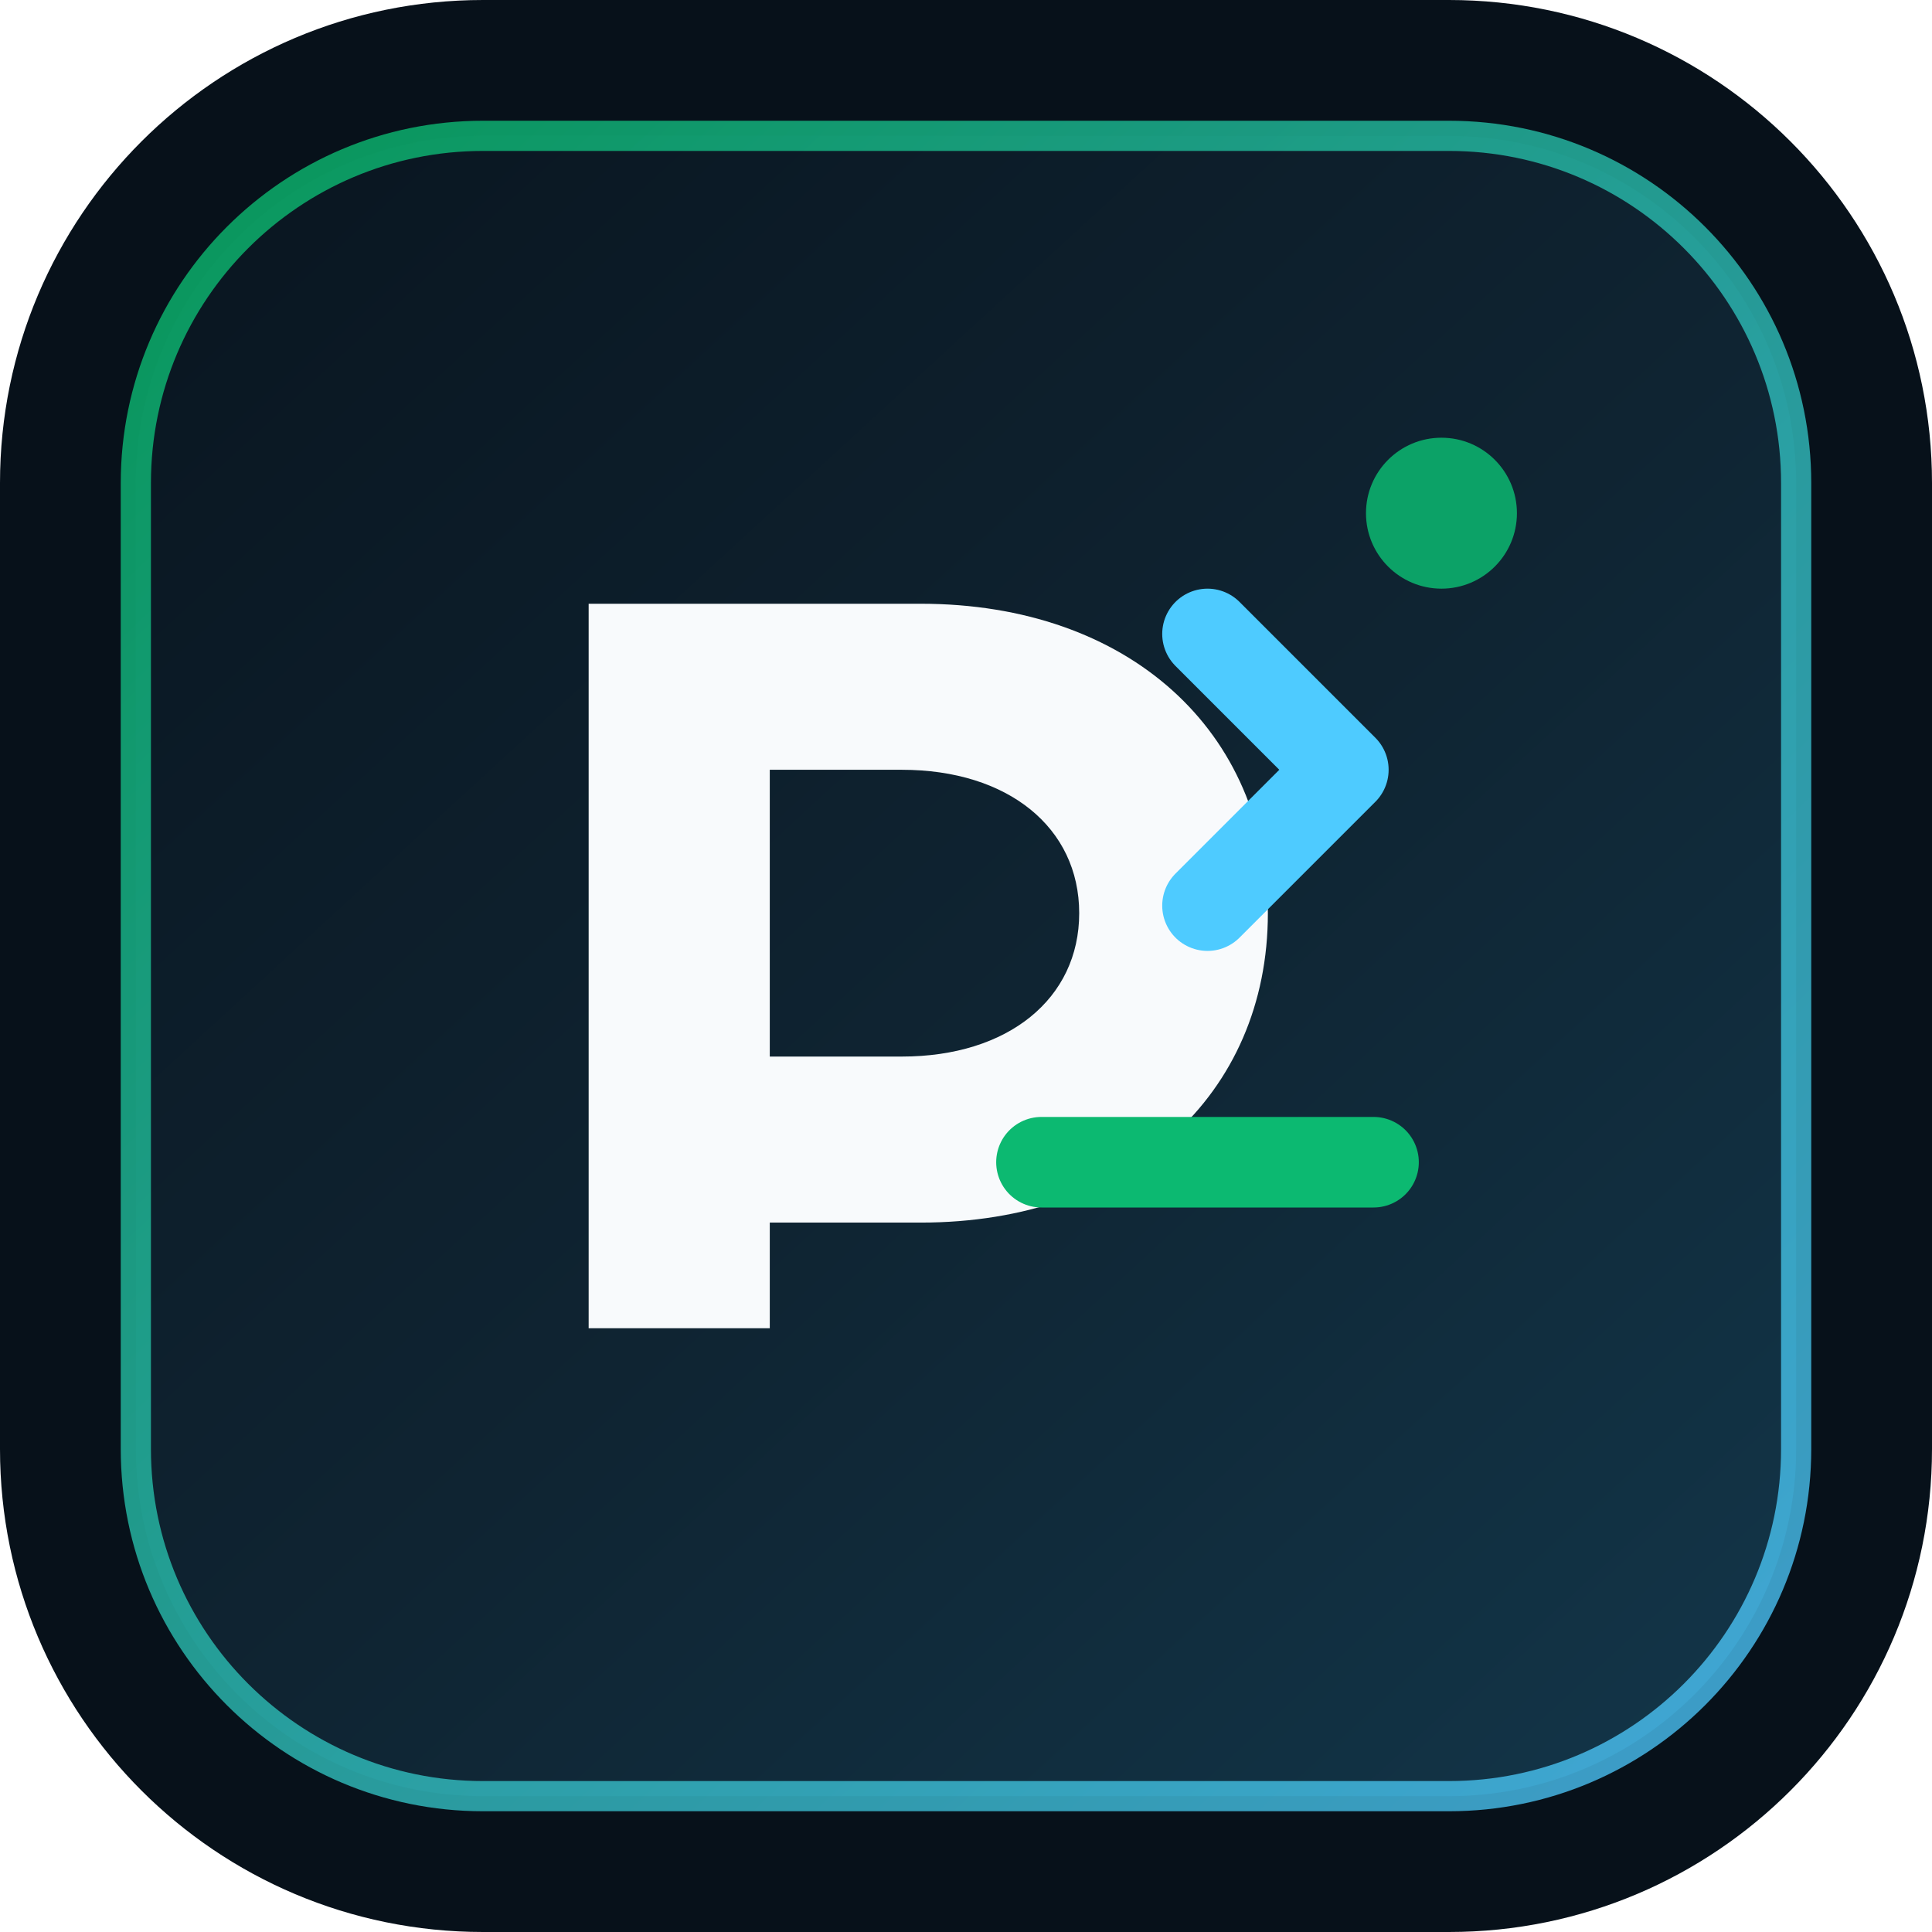
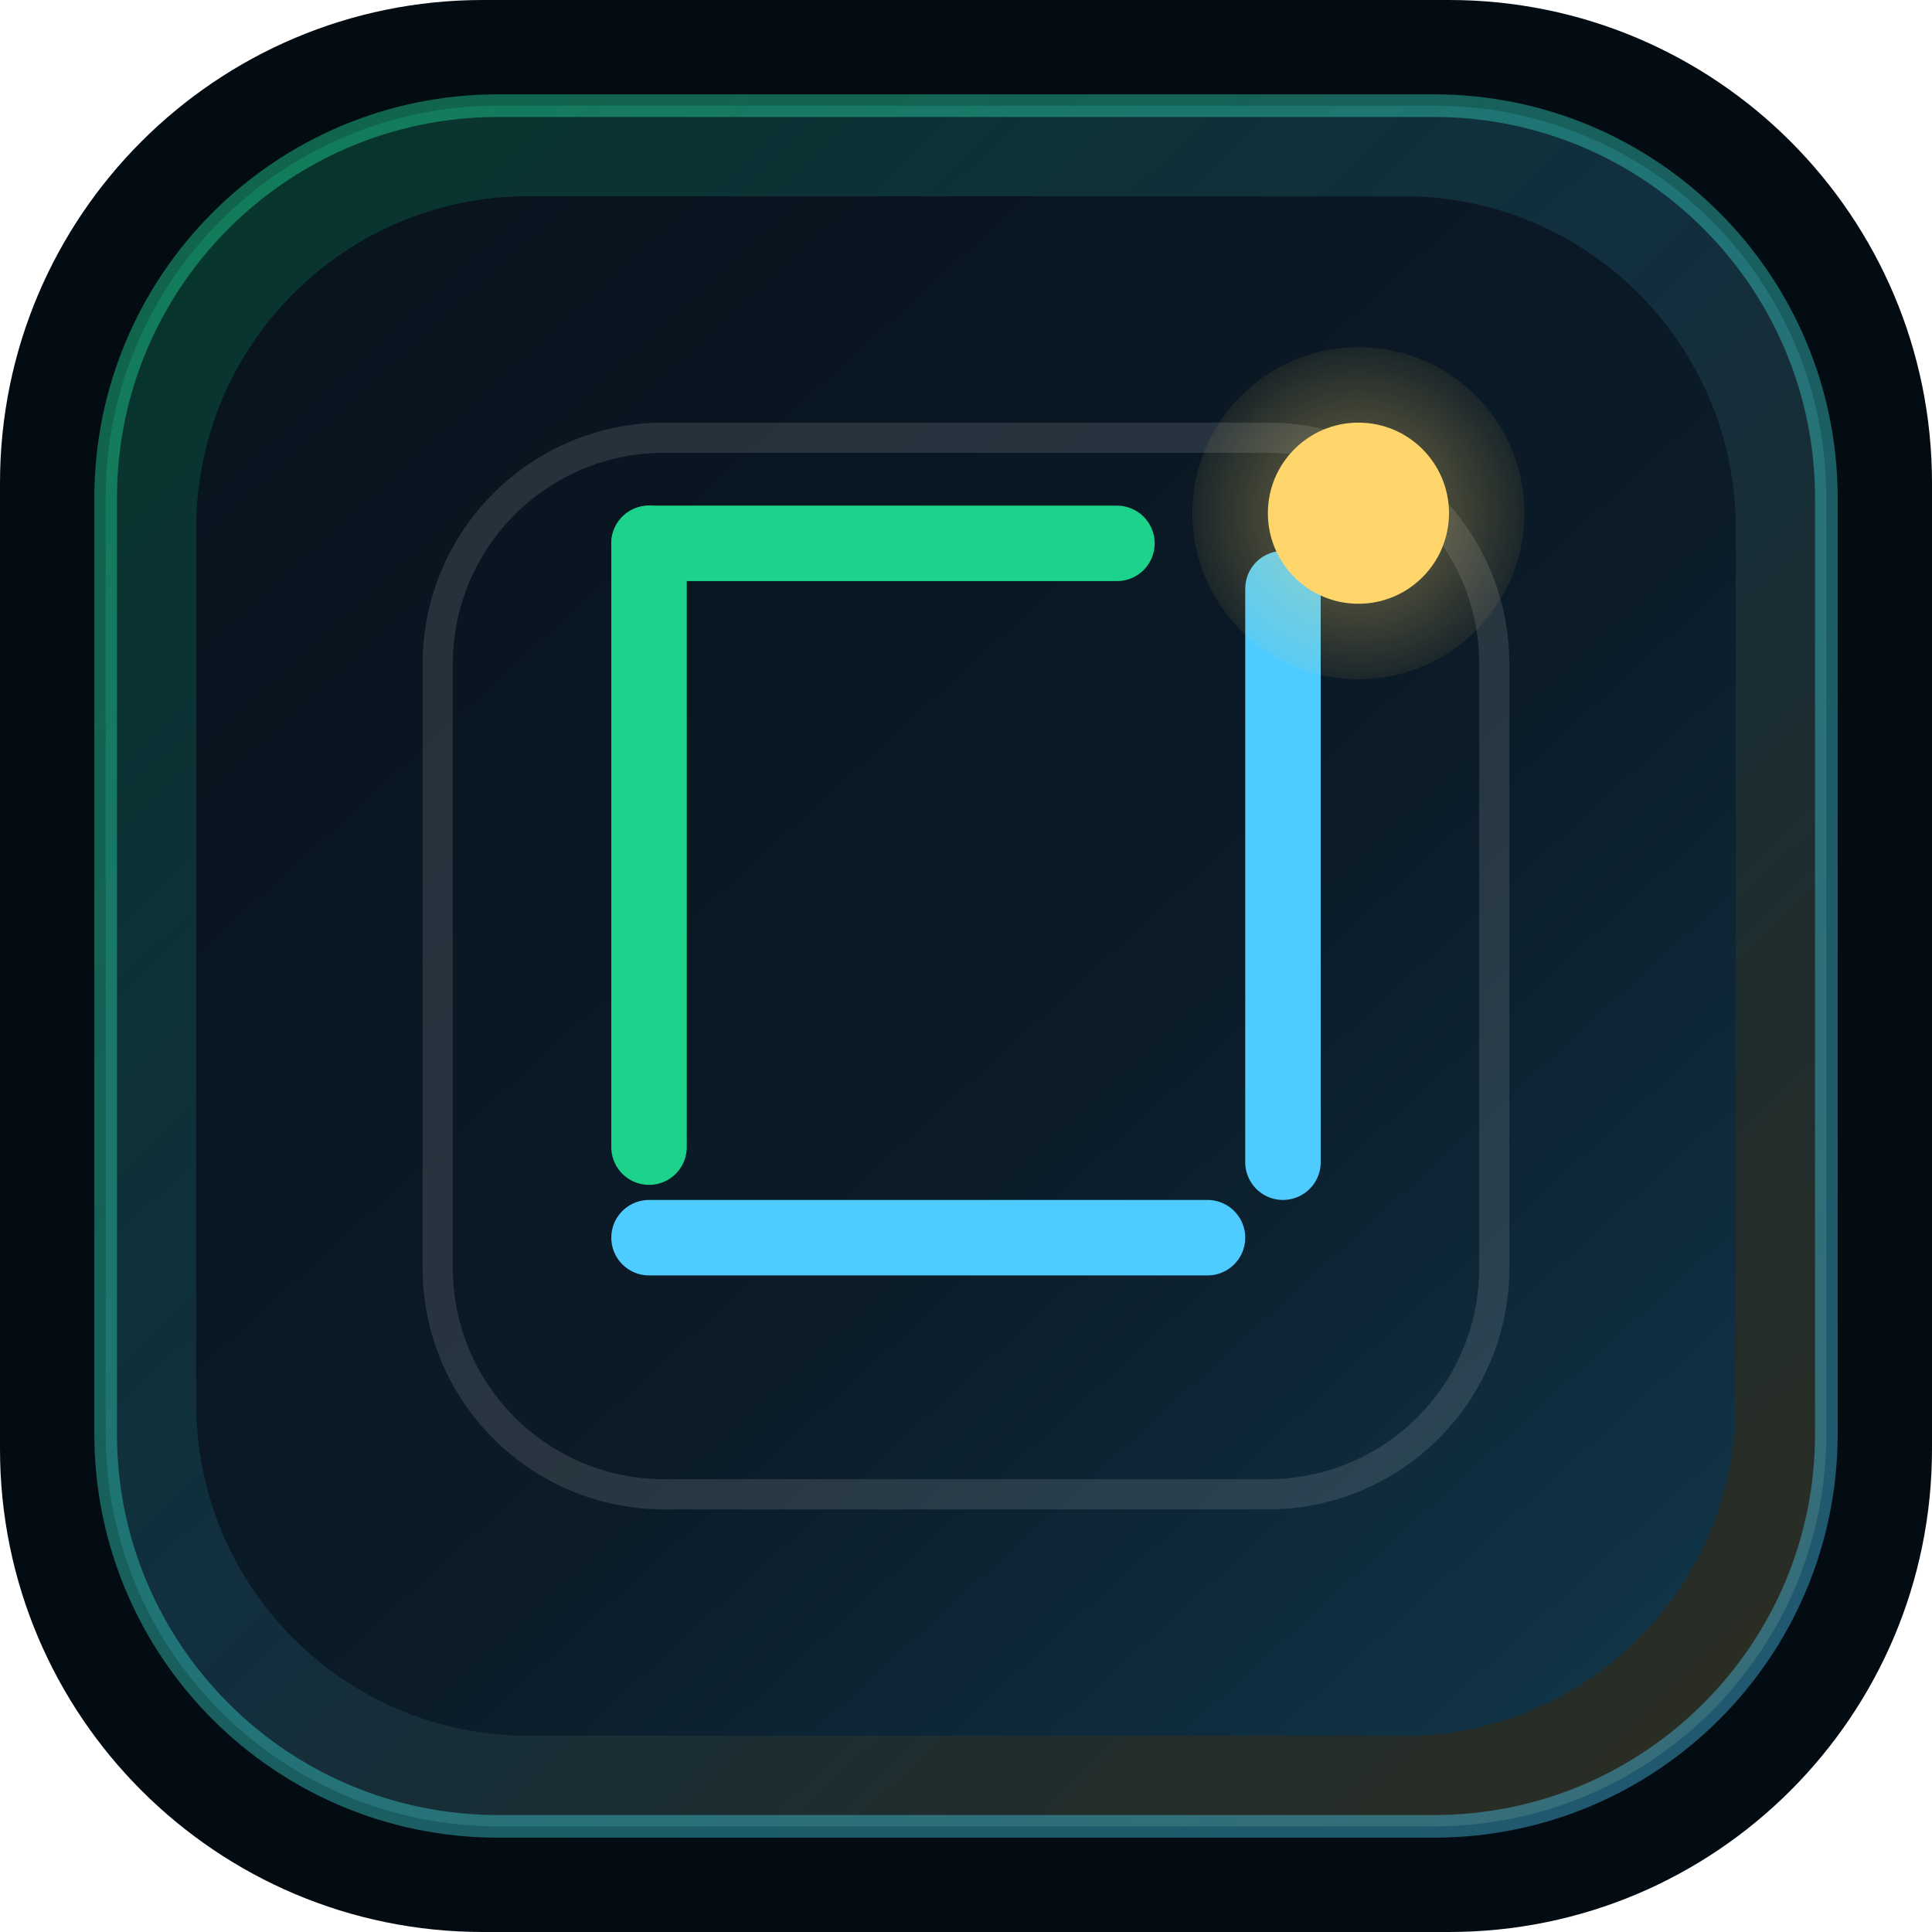
<svg xmlns="http://www.w3.org/2000/svg" width="256" height="256" viewBox="0 0 256 256" fill="none">
-   <rect width="256" height="256" rx="64" fill="#07111A" />
-   <rect x="18" y="18" width="220" height="220" rx="46" fill="url(#panel)" stroke="url(#ring)" stroke-width="4" />
-   <path d="M78 176V80H122C149.614 80 168 96.969 168 121C168 145.031 149.614 162 122 162H102V176H78ZM102 140H119.5C133.583 140 143 132.329 143 121C143 109.671 133.583 102 119.5 102H102V140Z" fill="#F8FAFC" />
-   <path d="M160 84L178 102L160 120" stroke="#4ECBFF" stroke-width="12" stroke-linecap="round" stroke-linejoin="round" />
-   <path d="M182 154H138" stroke="#0CB971" stroke-width="12" stroke-linecap="round" />
-   <circle cx="191" cy="68" r="10" fill="#0CB971" fill-opacity="0.85" />
+   <rect width="256" height="256" rx="64" fill="#040C13" />
+   <rect x="14" y="14" width="228" height="228" rx="52" fill="url(#shell)" stroke="url(#shell-ring)" stroke-width="3" />
+   <rect x="26" y="26" width="204" height="204" rx="44" fill="url(#panel)" />
+   <rect x="58" y="58" width="140" height="140" rx="30" stroke="rgba(255,255,255,0.12)" stroke-width="4" />
+   <path d="M86 72V152" stroke="#1DD38B" stroke-width="10" stroke-linecap="round" />
+   <path d="M86 72H148" stroke="#1DD38B" stroke-width="10" stroke-linecap="round" />
+   <path d="M86 164H160" stroke="#4ECBFF" stroke-width="10" stroke-linecap="round" />
+   <path d="M170 78V154" stroke="#4ECBFF" stroke-width="10" stroke-linecap="round" />
+   <circle cx="180" cy="68" r="12" fill="#FFD66B" />
+   <circle cx="180" cy="68" r="22" fill="url(#orb-glow)" fill-opacity="0.45" />
  <defs>
-     <linearGradient id="panel" x1="40" y1="30" x2="222" y2="228" gradientUnits="userSpaceOnUse">
-       <stop stop-color="#0A1722" />
-       <stop offset="0.52" stop-color="#0F2432" />
-       <stop offset="1" stop-color="#123447" />
+     <linearGradient id="shell" x1="18" y1="16" x2="236" y2="240" gradientUnits="userSpaceOnUse">
+       <stop stop-color="#0CB971" stop-opacity="0.24" />
+       <stop offset="0.48" stop-color="#4ECBFF" stop-opacity="0.18" />
+       <stop offset="1" stop-color="#FFD66B" stop-opacity="0.16" />
    </linearGradient>
-     <linearGradient id="ring" x1="36" y1="30" x2="224" y2="226" gradientUnits="userSpaceOnUse">
-       <stop stop-color="#0CB971" stop-opacity="0.8" />
-       <stop offset="1" stop-color="#4ECBFF" stop-opacity="0.75" />
+     <linearGradient id="shell-ring" x1="18" y1="16" x2="236" y2="240" gradientUnits="userSpaceOnUse">
+       <stop stop-color="#1DD38B" stop-opacity="0.45" />
+       <stop offset="1" stop-color="#4ECBFF" stop-opacity="0.4" />
    </linearGradient>
+     <linearGradient id="panel" x1="48" y1="38" x2="214" y2="220" gradientUnits="userSpaceOnUse">
+       <stop stop-color="#08141E" />
+       <stop offset="0.58" stop-color="#0B1B28" />
+       <stop offset="1" stop-color="#113447" />
+     </linearGradient>
+     <radialGradient id="orb-glow" cx="0" cy="0" r="1" gradientUnits="userSpaceOnUse" gradientTransform="translate(180 68) rotate(90) scale(26)">
+       <stop stop-color="#FFD66B" />
+       <stop offset="1" stop-color="#FFD66B" stop-opacity="0" />
+     </radialGradient>
  </defs>
</svg>
